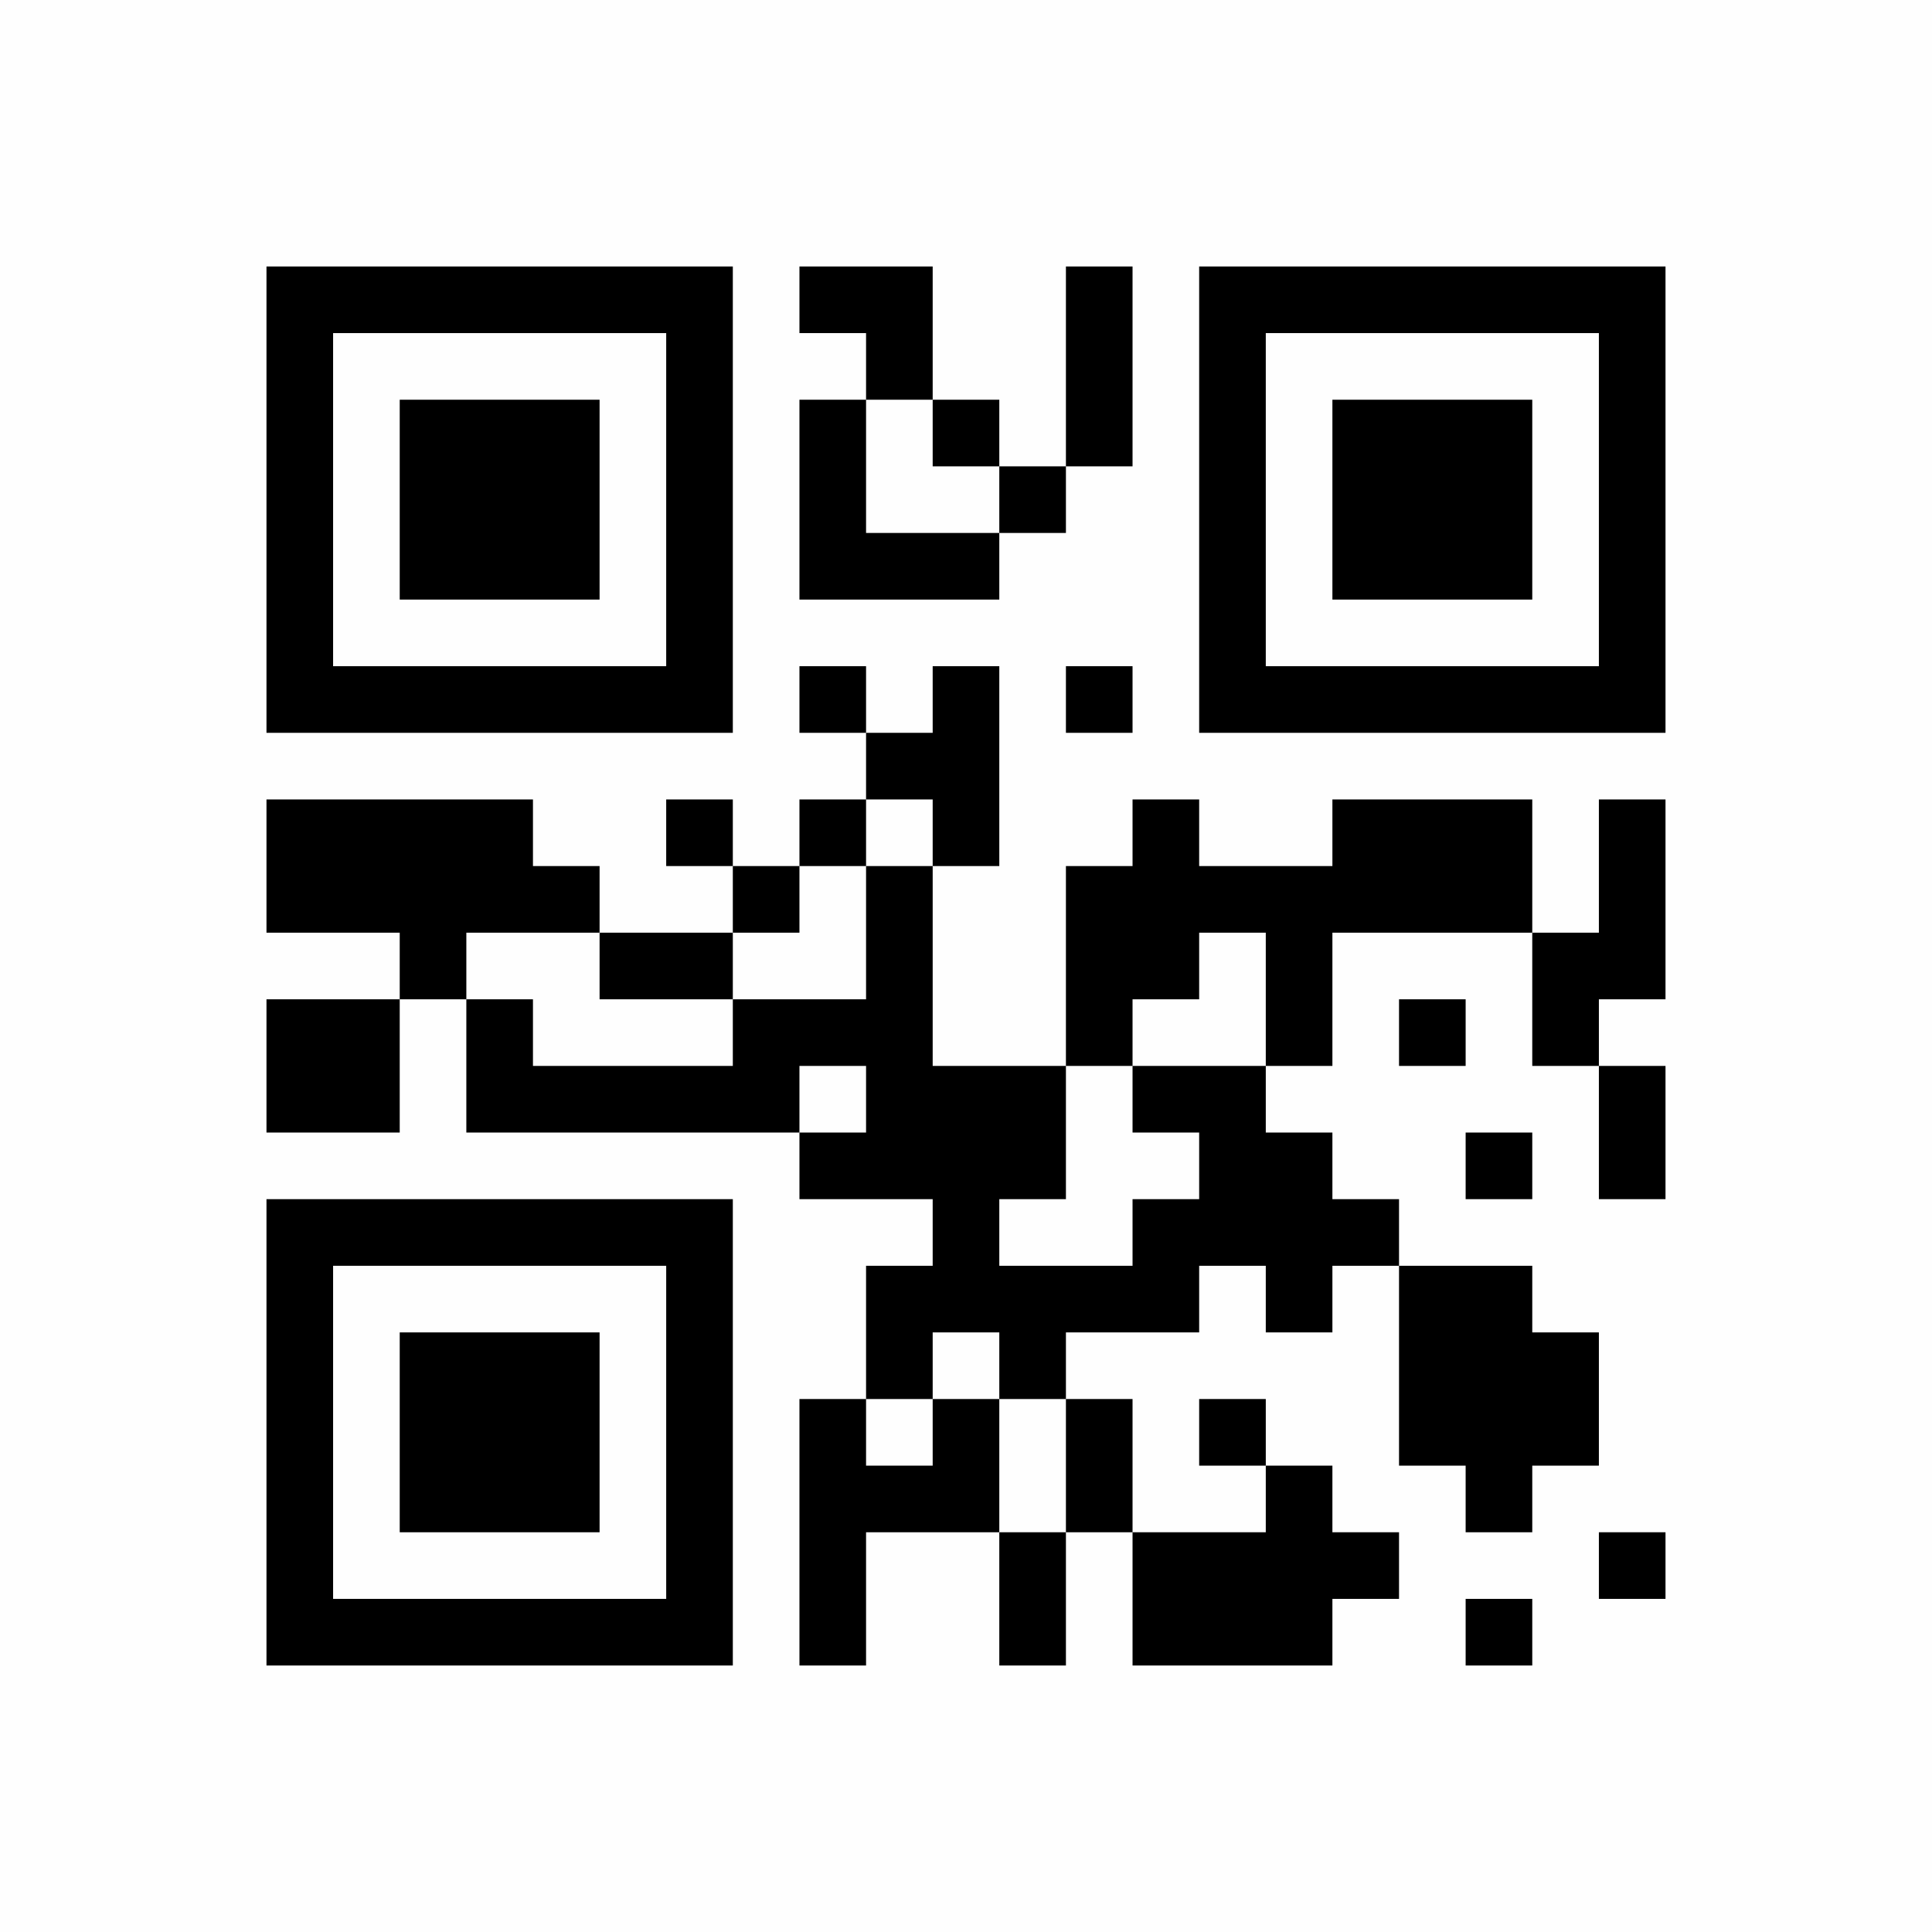
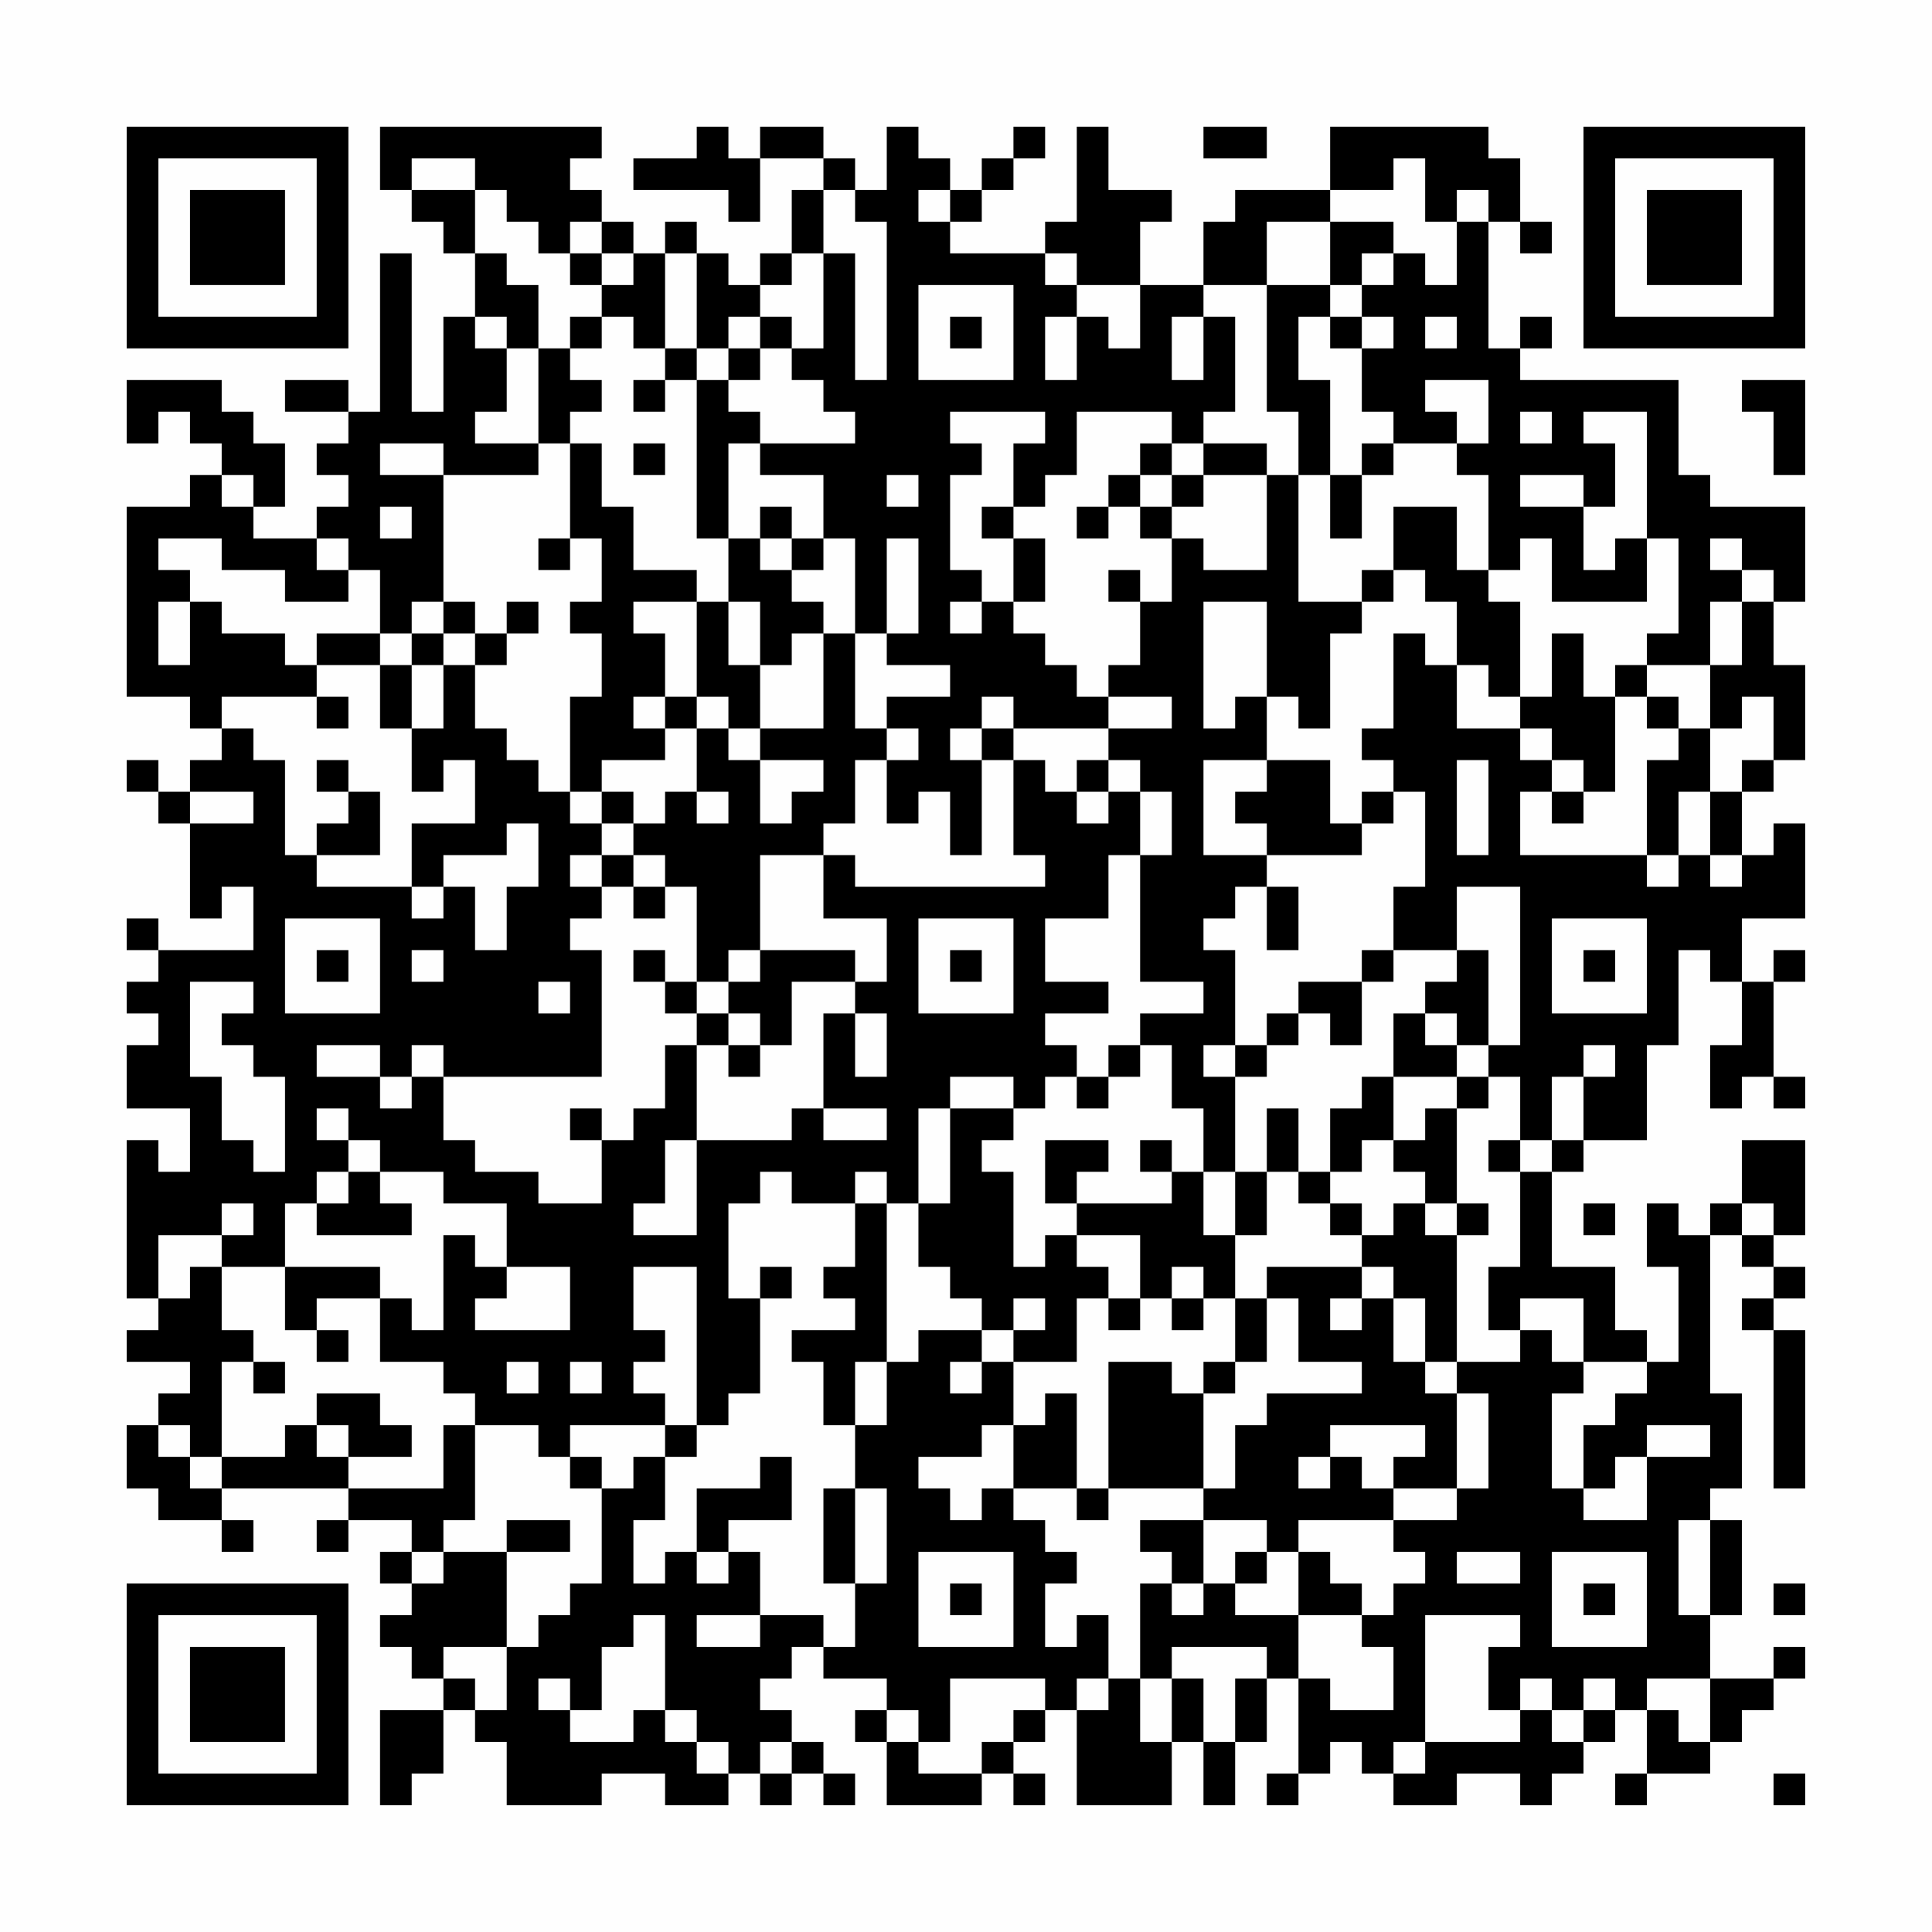
<svg xmlns="http://www.w3.org/2000/svg" version="1.1" width="400" height="400" viewBox="0 0 400 400">
  <rect x="0" y="0" width="400" height="400" fill="#fefefe" />
-   <g transform="scale(13.793)">
+   <g transform="scale(6.557)">
    <g transform="translate(4,4)">
-       <path fill-rule="evenodd" d="M8 0L8 1L9 1L9 2L8 2L8 5L11 5L11 4L12 4L12 3L13 3L13 0L12 0L12 3L11 3L11 2L10 2L10 0ZM9 2L9 4L11 4L11 3L10 3L10 2ZM8 6L8 7L9 7L9 8L8 8L8 9L7 9L7 8L6 8L6 9L7 9L7 10L5 10L5 9L4 9L4 8L0 8L0 10L2 10L2 11L0 11L0 13L2 13L2 11L3 11L3 13L8 13L8 14L10 14L10 15L9 15L9 17L8 17L8 21L9 21L9 19L11 19L11 21L12 21L12 19L13 19L13 21L16 21L16 20L17 20L17 19L16 19L16 18L15 18L15 17L14 17L14 18L15 18L15 19L13 19L13 17L12 17L12 16L14 16L14 15L15 15L15 16L16 16L16 15L17 15L17 18L18 18L18 19L19 19L19 18L20 18L20 16L19 16L19 15L17 15L17 14L16 14L16 13L15 13L15 12L16 12L16 10L19 10L19 12L20 12L20 14L21 14L21 12L20 12L20 11L21 11L21 8L20 8L20 10L19 10L19 8L16 8L16 9L14 9L14 8L13 8L13 9L12 9L12 12L10 12L10 9L11 9L11 6L10 6L10 7L9 7L9 6ZM12 6L12 7L13 7L13 6ZM9 8L9 9L8 9L8 10L7 10L7 11L5 11L5 10L3 10L3 11L4 11L4 12L7 12L7 11L9 11L9 9L10 9L10 8ZM14 10L14 11L13 11L13 12L12 12L12 14L11 14L11 15L13 15L13 14L14 14L14 13L13 13L13 12L15 12L15 10ZM17 11L17 12L18 12L18 11ZM8 12L8 13L9 13L9 12ZM18 13L18 14L19 14L19 13ZM10 16L10 17L9 17L9 18L10 18L10 17L11 17L11 19L12 19L12 17L11 17L11 16ZM20 19L20 20L21 20L21 19ZM18 20L18 21L19 21L19 20ZM0 0L0 7L7 7L7 0ZM1 1L1 6L6 6L6 1ZM2 2L2 5L5 5L5 2ZM14 0L14 7L21 7L21 0ZM15 1L15 6L20 6L20 1ZM16 2L16 5L19 5L19 2ZM0 14L0 21L7 21L7 14ZM1 15L1 20L6 20L6 15ZM2 16L2 19L5 19L5 16Z" fill="#000000" />
+       <path fill-rule="evenodd" d="M8 0L8 2L9 2L9 3L10 3L10 4L11 4L11 6L10 6L10 9L9 9L9 4L8 4L8 9L7 9L7 8L5 8L5 9L7 9L7 10L6 10L6 11L7 11L7 12L6 12L6 13L4 13L4 12L5 12L5 10L4 10L4 9L3 9L3 8L0 8L0 10L1 10L1 9L2 9L2 10L3 10L3 11L2 11L2 12L0 12L0 18L2 18L2 19L3 19L3 20L2 20L2 21L1 21L1 20L0 20L0 21L1 21L1 22L2 22L2 25L3 25L3 24L4 24L4 26L1 26L1 25L0 25L0 26L1 26L1 27L0 27L0 28L1 28L1 29L0 29L0 31L2 31L2 33L1 33L1 32L0 32L0 37L1 37L1 38L0 38L0 39L2 39L2 40L1 40L1 41L0 41L0 43L1 43L1 44L3 44L3 45L4 45L4 44L3 44L3 43L7 43L7 44L6 44L6 45L7 45L7 44L9 44L9 45L8 45L8 46L9 46L9 47L8 47L8 48L9 48L9 49L10 49L10 50L8 50L8 53L9 53L9 52L10 52L10 50L11 50L11 51L12 51L12 53L15 53L15 52L17 52L17 53L19 53L19 52L20 52L20 53L21 53L21 52L22 52L22 53L23 53L23 52L22 52L22 51L21 51L21 50L20 50L20 49L21 49L21 48L22 48L22 49L24 49L24 50L23 50L23 51L24 51L24 53L27 53L27 52L28 52L28 53L29 53L29 52L28 52L28 51L29 51L29 50L30 50L30 53L33 53L33 51L34 51L34 53L35 53L35 51L36 51L36 49L37 49L37 52L36 52L36 53L37 53L37 52L38 52L38 51L39 51L39 52L40 52L40 53L42 53L42 52L44 52L44 53L45 53L45 52L46 52L46 51L47 51L47 50L48 50L48 52L47 52L47 53L48 53L48 52L50 52L50 51L51 51L51 50L52 50L52 49L53 49L53 48L52 48L52 49L50 49L50 47L51 47L51 44L50 44L50 43L51 43L51 40L50 40L50 35L51 35L51 36L52 36L52 37L51 37L51 38L52 38L52 43L53 43L53 38L52 38L52 37L53 37L53 36L52 36L52 35L53 35L53 32L51 32L51 34L50 34L50 35L49 35L49 34L48 34L48 36L49 36L49 39L48 39L48 38L47 38L47 36L45 36L45 33L46 33L46 32L48 32L48 29L49 29L49 26L50 26L50 27L51 27L51 29L50 29L50 31L51 31L51 30L52 30L52 31L53 31L53 30L52 30L52 27L53 27L53 26L52 26L52 27L51 27L51 25L53 25L53 22L52 22L52 23L51 23L51 21L52 21L52 20L53 20L53 17L52 17L52 15L53 15L53 12L50 12L50 11L49 11L49 8L44 8L44 7L45 7L45 6L44 6L44 7L43 7L43 3L44 3L44 4L45 4L45 3L44 3L44 1L43 1L43 0L38 0L38 2L35 2L35 3L34 3L34 5L32 5L32 3L33 3L33 2L31 2L31 0L30 0L30 3L29 3L29 4L26 4L26 3L27 3L27 2L28 2L28 1L29 1L29 0L28 0L28 1L27 1L27 2L26 2L26 1L25 1L25 0L24 0L24 2L23 2L23 1L22 1L22 0L20 0L20 1L19 1L19 0L18 0L18 1L16 1L16 2L19 2L19 3L20 3L20 1L22 1L22 2L21 2L21 4L20 4L20 5L19 5L19 4L18 4L18 3L17 3L17 4L16 4L16 3L15 3L15 2L14 2L14 1L15 1L15 0ZM34 0L34 1L36 1L36 0ZM9 1L9 2L11 2L11 4L12 4L12 5L13 5L13 7L12 7L12 6L11 6L11 7L12 7L12 9L11 9L11 10L13 10L13 11L10 11L10 10L8 10L8 11L10 11L10 15L9 15L9 16L8 16L8 14L7 14L7 13L6 13L6 14L7 14L7 15L5 15L5 14L3 14L3 13L1 13L1 14L2 14L2 15L1 15L1 17L2 17L2 15L3 15L3 16L5 16L5 17L6 17L6 18L3 18L3 19L4 19L4 20L5 20L5 23L6 23L6 24L9 24L9 25L10 25L10 24L11 24L11 26L12 26L12 24L13 24L13 22L12 22L12 23L10 23L10 24L9 24L9 22L11 22L11 20L10 20L10 21L9 21L9 19L10 19L10 17L11 17L11 19L12 19L12 20L13 20L13 21L14 21L14 22L15 22L15 23L14 23L14 24L15 24L15 25L14 25L14 26L15 26L15 30L10 30L10 29L9 29L9 30L8 30L8 29L6 29L6 30L8 30L8 31L9 31L9 30L10 30L10 32L11 32L11 33L13 33L13 34L15 34L15 32L16 32L16 31L17 31L17 29L18 29L18 32L17 32L17 34L16 34L16 35L18 35L18 32L21 32L21 31L22 31L22 32L24 32L24 31L22 31L22 28L23 28L23 30L24 30L24 28L23 28L23 27L24 27L24 25L22 25L22 23L23 23L23 24L29 24L29 23L28 23L28 20L29 20L29 21L30 21L30 22L31 22L31 21L32 21L32 23L31 23L31 25L29 25L29 27L31 27L31 28L29 28L29 29L30 29L30 30L29 30L29 31L28 31L28 30L26 30L26 31L25 31L25 34L24 34L24 33L23 33L23 34L21 34L21 33L20 33L20 34L19 34L19 37L20 37L20 40L19 40L19 41L18 41L18 36L16 36L16 38L17 38L17 39L16 39L16 40L17 40L17 41L14 41L14 42L13 42L13 41L11 41L11 40L10 40L10 39L8 39L8 37L9 37L9 38L10 38L10 35L11 35L11 36L12 36L12 37L11 37L11 38L14 38L14 36L12 36L12 34L10 34L10 33L8 33L8 32L7 32L7 31L6 31L6 32L7 32L7 33L6 33L6 34L5 34L5 36L3 36L3 35L4 35L4 34L3 34L3 35L1 35L1 37L2 37L2 36L3 36L3 38L4 38L4 39L3 39L3 42L2 42L2 41L1 41L1 42L2 42L2 43L3 43L3 42L5 42L5 41L6 41L6 42L7 42L7 43L10 43L10 41L11 41L11 44L10 44L10 45L9 45L9 46L10 46L10 45L12 45L12 48L10 48L10 49L11 49L11 50L12 50L12 48L13 48L13 47L14 47L14 46L15 46L15 43L16 43L16 42L17 42L17 44L16 44L16 46L17 46L17 45L18 45L18 46L19 46L19 45L20 45L20 47L18 47L18 48L20 48L20 47L22 47L22 48L23 48L23 46L24 46L24 43L23 43L23 41L24 41L24 39L25 39L25 38L27 38L27 39L26 39L26 40L27 40L27 39L28 39L28 41L27 41L27 42L25 42L25 43L26 43L26 44L27 44L27 43L28 43L28 44L29 44L29 45L30 45L30 46L29 46L29 48L30 48L30 47L31 47L31 49L30 49L30 50L31 50L31 49L32 49L32 51L33 51L33 49L34 49L34 51L35 51L35 49L36 49L36 48L33 48L33 49L32 49L32 46L33 46L33 47L34 47L34 46L35 46L35 47L37 47L37 49L38 49L38 50L40 50L40 48L39 48L39 47L40 47L40 46L41 46L41 45L40 45L40 44L42 44L42 43L43 43L43 40L42 40L42 39L44 39L44 38L45 38L45 39L46 39L46 40L45 40L45 43L46 43L46 44L48 44L48 42L50 42L50 41L48 41L48 42L47 42L47 43L46 43L46 41L47 41L47 40L48 40L48 39L46 39L46 37L44 37L44 38L43 38L43 36L44 36L44 33L45 33L45 32L46 32L46 30L47 30L47 29L46 29L46 30L45 30L45 32L44 32L44 30L43 30L43 29L44 29L44 24L42 24L42 26L40 26L40 24L41 24L41 21L40 21L40 20L39 20L39 19L40 19L40 16L41 16L41 17L42 17L42 19L44 19L44 20L45 20L45 21L44 21L44 23L48 23L48 24L49 24L49 23L50 23L50 24L51 24L51 23L50 23L50 21L51 21L51 20L52 20L52 18L51 18L51 19L50 19L50 17L51 17L51 15L52 15L52 14L51 14L51 13L50 13L50 14L51 14L51 15L50 15L50 17L48 17L48 16L49 16L49 13L48 13L48 9L46 9L46 10L47 10L47 12L46 12L46 11L44 11L44 12L46 12L46 14L47 14L47 13L48 13L48 15L45 15L45 13L44 13L44 14L43 14L43 11L42 11L42 10L43 10L43 8L41 8L41 9L42 9L42 10L40 10L40 9L39 9L39 7L40 7L40 6L39 6L39 5L40 5L40 4L41 4L41 5L42 5L42 3L43 3L43 2L42 2L42 3L41 3L41 1L40 1L40 2L38 2L38 3L36 3L36 5L34 5L34 6L33 6L33 8L34 8L34 6L35 6L35 9L34 9L34 10L33 10L33 9L30 9L30 11L29 11L29 12L28 12L28 10L29 10L29 9L26 9L26 10L27 10L27 11L26 11L26 14L27 14L27 15L26 15L26 16L27 16L27 15L28 15L28 16L29 16L29 17L30 17L30 18L31 18L31 19L28 19L28 18L27 18L27 19L26 19L26 20L27 20L27 23L26 23L26 21L25 21L25 22L24 22L24 20L25 20L25 19L24 19L24 18L26 18L26 17L24 17L24 16L25 16L25 13L24 13L24 16L23 16L23 13L22 13L22 11L20 11L20 10L23 10L23 9L22 9L22 8L21 8L21 7L22 7L22 4L23 4L23 8L24 8L24 3L23 3L23 2L22 2L22 4L21 4L21 5L20 5L20 6L19 6L19 7L18 7L18 4L17 4L17 7L16 7L16 6L15 6L15 5L16 5L16 4L15 4L15 3L14 3L14 4L13 4L13 3L12 3L12 2L11 2L11 1ZM25 2L25 3L26 3L26 2ZM38 3L38 5L36 5L36 9L37 9L37 11L36 11L36 10L34 10L34 11L33 11L33 10L32 10L32 11L31 11L31 12L30 12L30 13L31 13L31 12L32 12L32 13L33 13L33 15L32 15L32 14L31 14L31 15L32 15L32 17L31 17L31 18L33 18L33 19L31 19L31 20L30 20L30 21L31 21L31 20L32 20L32 21L33 21L33 23L32 23L32 27L34 27L34 28L32 28L32 29L31 29L31 30L30 30L30 31L31 31L31 30L32 30L32 29L33 29L33 31L34 31L34 33L33 33L33 32L32 32L32 33L33 33L33 34L30 34L30 33L31 33L31 32L29 32L29 34L30 34L30 35L29 35L29 36L28 36L28 33L27 33L27 32L28 32L28 31L26 31L26 34L25 34L25 36L26 36L26 37L27 37L27 38L28 38L28 39L30 39L30 37L31 37L31 38L32 38L32 37L33 37L33 38L34 38L34 37L35 37L35 39L34 39L34 40L33 40L33 39L31 39L31 43L30 43L30 40L29 40L29 41L28 41L28 43L30 43L30 44L31 44L31 43L34 43L34 44L32 44L32 45L33 45L33 46L34 46L34 44L36 44L36 45L35 45L35 46L36 46L36 45L37 45L37 47L39 47L39 46L38 46L38 45L37 45L37 44L40 44L40 43L42 43L42 40L41 40L41 39L42 39L42 35L43 35L43 34L42 34L42 31L43 31L43 30L42 30L42 29L43 29L43 26L42 26L42 27L41 27L41 28L40 28L40 30L39 30L39 31L38 31L38 33L37 33L37 31L36 31L36 33L35 33L35 30L36 30L36 29L37 29L37 28L38 28L38 29L39 29L39 27L40 27L40 26L39 26L39 27L37 27L37 28L36 28L36 29L35 29L35 26L34 26L34 25L35 25L35 24L36 24L36 26L37 26L37 24L36 24L36 23L39 23L39 22L40 22L40 21L39 21L39 22L38 22L38 20L36 20L36 18L37 18L37 19L38 19L38 16L39 16L39 15L40 15L40 14L41 14L41 15L42 15L42 17L43 17L43 18L44 18L44 19L45 19L45 20L46 20L46 21L45 21L45 22L46 22L46 21L47 21L47 18L48 18L48 19L49 19L49 20L48 20L48 23L49 23L49 21L50 21L50 19L49 19L49 18L48 18L48 17L47 17L47 18L46 18L46 16L45 16L45 18L44 18L44 15L43 15L43 14L42 14L42 12L40 12L40 14L39 14L39 15L37 15L37 11L38 11L38 13L39 13L39 11L40 11L40 10L39 10L39 11L38 11L38 8L37 8L37 6L38 6L38 7L39 7L39 6L38 6L38 5L39 5L39 4L40 4L40 3ZM14 4L14 5L15 5L15 4ZM29 4L29 5L30 5L30 6L29 6L29 8L30 8L30 6L31 6L31 7L32 7L32 5L30 5L30 4ZM25 5L25 8L28 8L28 5ZM14 6L14 7L13 7L13 10L14 10L14 13L13 13L13 14L14 14L14 13L15 13L15 15L14 15L14 16L15 16L15 18L14 18L14 21L15 21L15 22L16 22L16 23L15 23L15 24L16 24L16 25L17 25L17 24L18 24L18 27L17 27L17 26L16 26L16 27L17 27L17 28L18 28L18 29L19 29L19 30L20 30L20 29L21 29L21 27L23 27L23 26L20 26L20 23L22 23L22 22L23 22L23 20L24 20L24 19L23 19L23 16L22 16L22 15L21 15L21 14L22 14L22 13L21 13L21 12L20 12L20 13L19 13L19 10L20 10L20 9L19 9L19 8L20 8L20 7L21 7L21 6L20 6L20 7L19 7L19 8L18 8L18 7L17 7L17 8L16 8L16 9L17 9L17 8L18 8L18 13L19 13L19 15L18 15L18 14L16 14L16 12L15 12L15 10L14 10L14 9L15 9L15 8L14 8L14 7L15 7L15 6ZM26 6L26 7L27 7L27 6ZM41 6L41 7L42 7L42 6ZM51 8L51 9L52 9L52 11L53 11L53 8ZM44 9L44 10L45 10L45 9ZM16 10L16 11L17 11L17 10ZM3 11L3 12L4 12L4 11ZM24 11L24 12L25 12L25 11ZM32 11L32 12L33 12L33 13L34 13L34 14L36 14L36 11L34 11L34 12L33 12L33 11ZM8 12L8 13L9 13L9 12ZM27 12L27 13L28 13L28 15L29 15L29 13L28 13L28 12ZM20 13L20 14L21 14L21 13ZM10 15L10 16L9 16L9 17L8 17L8 16L6 16L6 17L8 17L8 19L9 19L9 17L10 17L10 16L11 16L11 17L12 17L12 16L13 16L13 15L12 15L12 16L11 16L11 15ZM16 15L16 16L17 16L17 18L16 18L16 19L17 19L17 20L15 20L15 21L16 21L16 22L17 22L17 21L18 21L18 22L19 22L19 21L18 21L18 19L19 19L19 20L20 20L20 22L21 22L21 21L22 21L22 20L20 20L20 19L22 19L22 16L21 16L21 17L20 17L20 15L19 15L19 17L20 17L20 19L19 19L19 18L18 18L18 15ZM34 15L34 19L35 19L35 18L36 18L36 15ZM6 18L6 19L7 19L7 18ZM17 18L17 19L18 19L18 18ZM27 19L27 20L28 20L28 19ZM6 20L6 21L7 21L7 22L6 22L6 23L8 23L8 21L7 21L7 20ZM34 20L34 23L36 23L36 22L35 22L35 21L36 21L36 20ZM42 20L42 23L43 23L43 20ZM2 21L2 22L4 22L4 21ZM16 23L16 24L17 24L17 23ZM5 25L5 28L8 28L8 25ZM25 25L25 28L28 28L28 25ZM45 25L45 28L48 28L48 25ZM6 26L6 27L7 27L7 26ZM9 26L9 27L10 27L10 26ZM19 26L19 27L18 27L18 28L19 28L19 29L20 29L20 28L19 28L19 27L20 27L20 26ZM26 26L26 27L27 27L27 26ZM46 26L46 27L47 27L47 26ZM2 27L2 30L3 30L3 32L4 32L4 33L5 33L5 30L4 30L4 29L3 29L3 28L4 28L4 27ZM13 27L13 28L14 28L14 27ZM41 28L41 29L42 29L42 28ZM34 29L34 30L35 30L35 29ZM40 30L40 32L39 32L39 33L38 33L38 34L37 34L37 33L36 33L36 35L35 35L35 33L34 33L34 35L35 35L35 37L36 37L36 39L35 39L35 40L34 40L34 43L35 43L35 41L36 41L36 40L39 40L39 39L37 39L37 37L36 37L36 36L39 36L39 37L38 37L38 38L39 38L39 37L40 37L40 39L41 39L41 37L40 37L40 36L39 36L39 35L40 35L40 34L41 34L41 35L42 35L42 34L41 34L41 33L40 33L40 32L41 32L41 31L42 31L42 30ZM14 31L14 32L15 32L15 31ZM43 32L43 33L44 33L44 32ZM7 33L7 34L6 34L6 35L9 35L9 34L8 34L8 33ZM23 34L23 36L22 36L22 37L23 37L23 38L21 38L21 39L22 39L22 41L23 41L23 39L24 39L24 34ZM38 34L38 35L39 35L39 34ZM46 34L46 35L47 35L47 34ZM51 34L51 35L52 35L52 34ZM30 35L30 36L31 36L31 37L32 37L32 35ZM5 36L5 38L6 38L6 39L7 39L7 38L6 38L6 37L8 37L8 36ZM20 36L20 37L21 37L21 36ZM33 36L33 37L34 37L34 36ZM28 37L28 38L29 38L29 37ZM4 39L4 40L5 40L5 39ZM12 39L12 40L13 40L13 39ZM14 39L14 40L15 40L15 39ZM6 40L6 41L7 41L7 42L9 42L9 41L8 41L8 40ZM17 41L17 42L18 42L18 41ZM38 41L38 42L37 42L37 43L38 43L38 42L39 42L39 43L40 43L40 42L41 42L41 41ZM14 42L14 43L15 43L15 42ZM20 42L20 43L18 43L18 45L19 45L19 44L21 44L21 42ZM22 43L22 46L23 46L23 43ZM12 44L12 45L14 45L14 44ZM49 44L49 47L50 47L50 44ZM25 45L25 48L28 48L28 45ZM42 45L42 46L44 46L44 45ZM45 45L45 48L48 48L48 45ZM26 46L26 47L27 47L27 46ZM46 46L46 47L47 47L47 46ZM52 46L52 47L53 47L53 46ZM16 47L16 48L15 48L15 50L14 50L14 49L13 49L13 50L14 50L14 51L16 51L16 50L17 50L17 51L18 51L18 52L19 52L19 51L18 51L18 50L17 50L17 47ZM41 47L41 51L40 51L40 52L41 52L41 51L44 51L44 50L45 50L45 51L46 51L46 50L47 50L47 49L46 49L46 50L45 50L45 49L44 49L44 50L43 50L43 48L44 48L44 47ZM26 49L26 51L25 51L25 50L24 50L24 51L25 51L25 52L27 52L27 51L28 51L28 50L29 50L29 49ZM48 49L48 50L49 50L49 51L50 51L50 49ZM20 51L20 52L21 52L21 51ZM52 52L52 53L53 53L53 52ZM0 0L0 7L7 7L7 0ZM1 1L1 6L6 6L6 1ZM2 2L2 5L5 5L5 2ZM46 0L46 7L53 7L53 0ZM47 1L47 6L52 6L52 1ZM48 2L48 5L51 5L51 2ZM0 46L0 53L7 53L7 46ZM1 47L1 52L6 52L6 47ZM2 48L2 51L5 51L5 48Z" fill="#000000" />
    </g>
  </g>
</svg>
